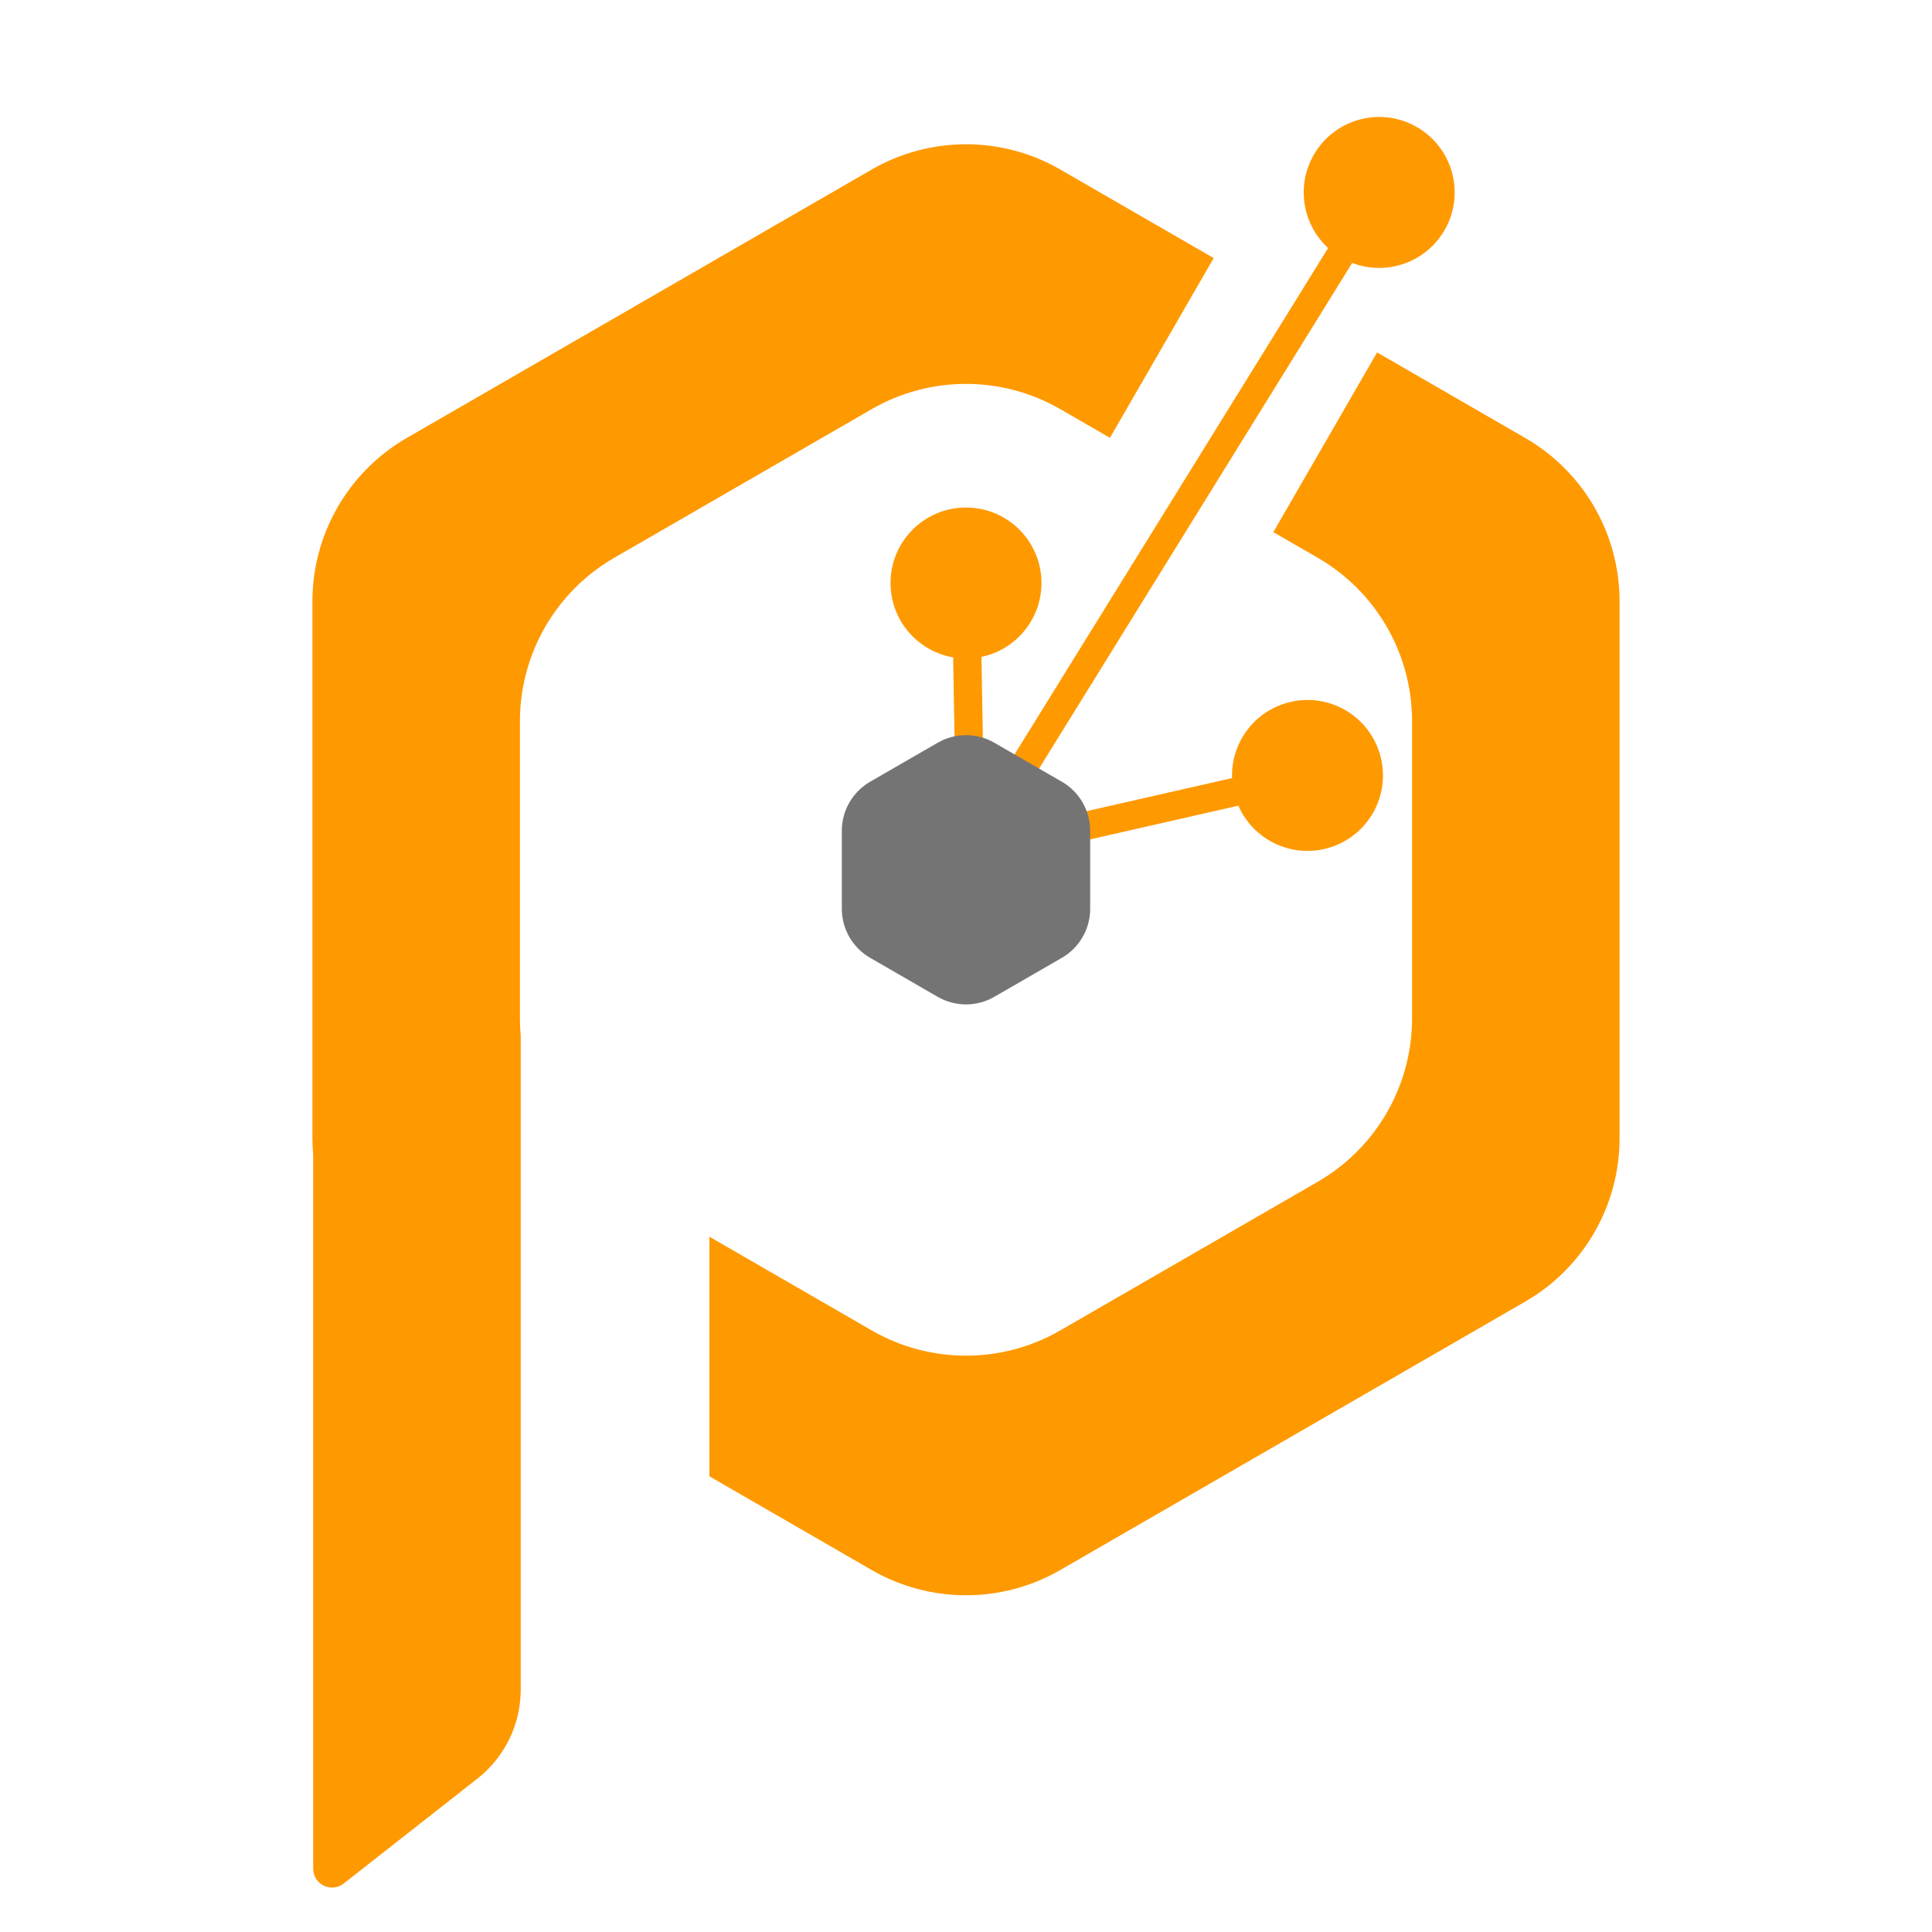
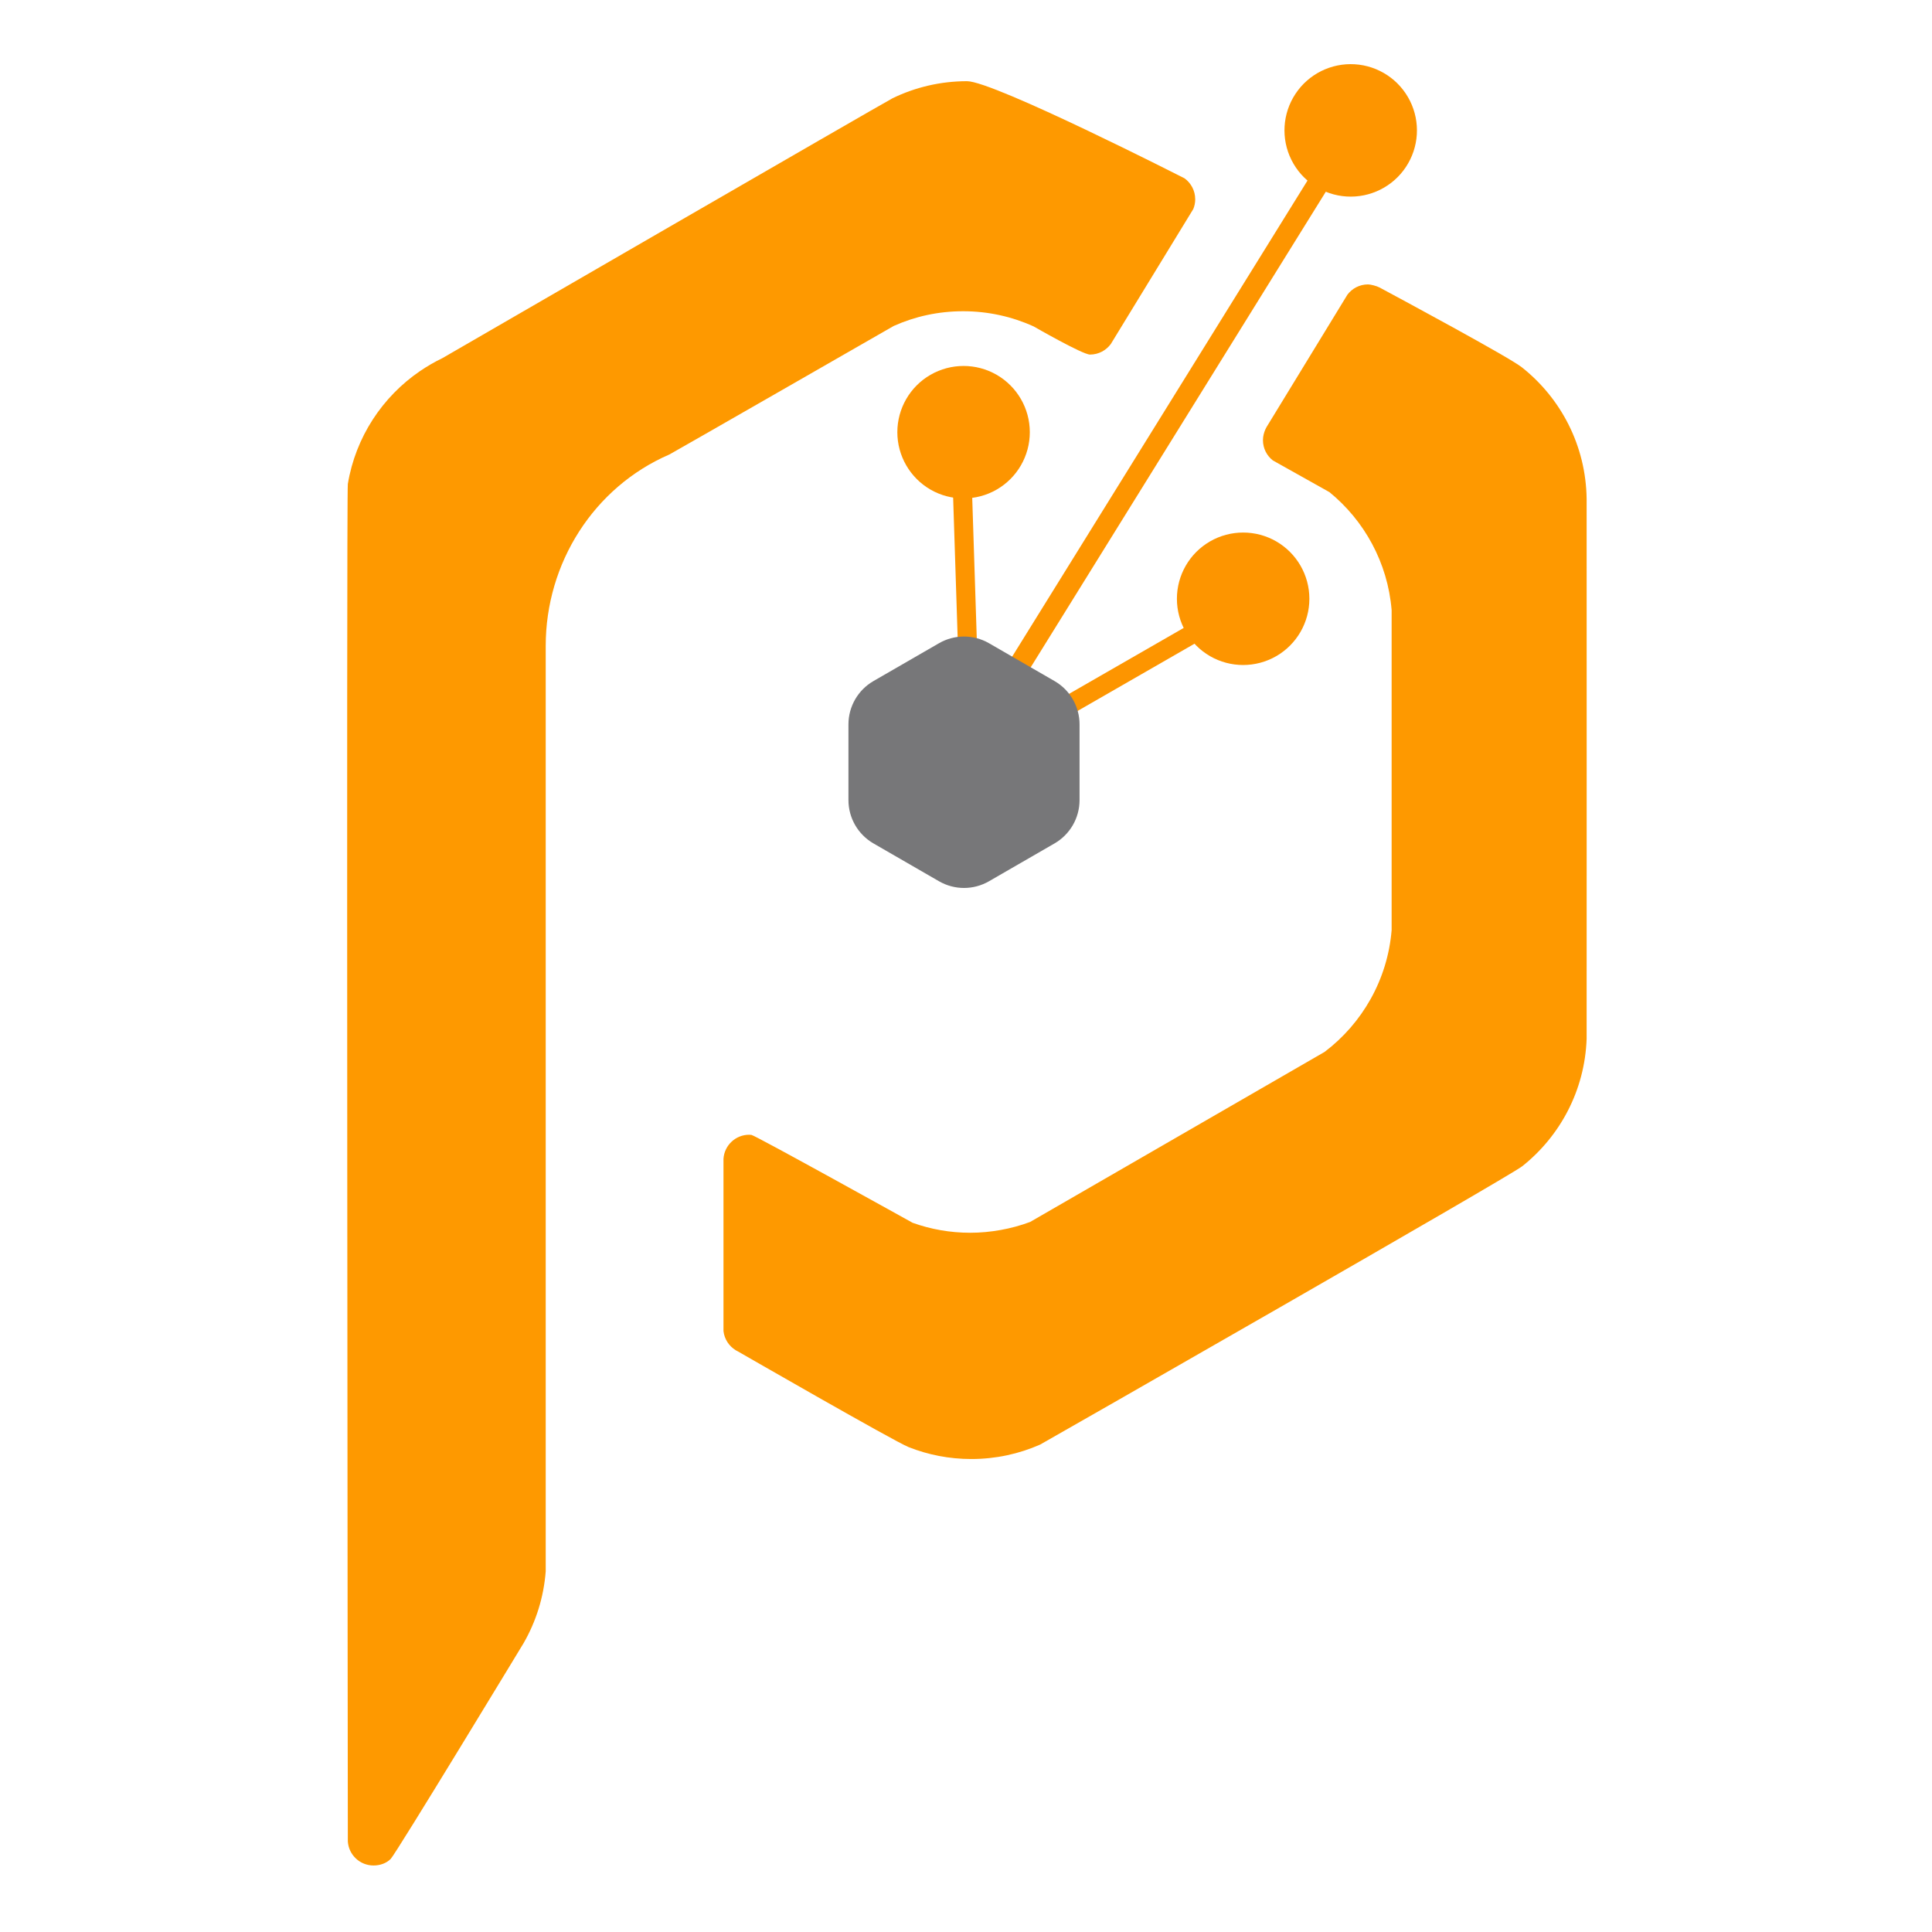
- <svg xmlns="http://www.w3.org/2000/svg" width="1024" height="1024" viewBox="0 0 1024 1024" fill="none">
-   <path d="M462 89.867C492.94 72.004 531.06 72.004 562 89.867L643.284 136.797L588.292 232.047L562 216.867C531.06 199.004 492.94 199.004 462 216.867L325.575 295.633C294.635 313.496 275.575 346.509 275.575 382.235V539.765C275.575 542.849 275.72 545.913 276 548.949V895.499C276 913.924 267.534 931.328 253.039 942.702L182.173 998.31C175.611 1003.46 166 998.783 166 990.442V612.284C165.73 609.302 165.59 606.293 165.59 603.265V318.735C165.59 283.009 184.65 249.996 215.59 232.133L462 89.867ZM808.41 232.133C839.35 249.996 858.41 283.009 858.41 318.735V603.265C858.41 638.991 839.35 672.004 808.41 689.867L562 832.133C531.06 849.996 492.94 849.996 462 832.133L376 782.48V655.48L462 705.133C492.94 722.996 531.06 722.996 562 705.133L698.425 626.367C729.365 608.504 748.425 575.491 748.425 539.765V382.235C748.425 346.509 729.365 313.496 698.425 295.633L674.895 282.047L729.887 186.797L808.41 232.133Z" fill="#FF9900" />
-   <path d="M508.125 447.644C505.944 451.165 507.031 455.788 510.552 457.969C514.074 460.15 518.697 459.063 520.878 455.541L514.501 451.592L508.125 447.644ZM709.94 136.007C728.721 147.638 753.376 141.842 765.007 123.06C776.638 104.279 770.842 79.624 752.06 67.993C733.279 56.362 708.624 62.158 696.993 80.94C685.362 99.721 691.158 124.376 709.94 136.007ZM514.501 451.592L520.878 455.541L737.376 105.949L731 102L724.624 98.051L508.125 447.644L514.501 451.592Z" fill="#FF9900" />
-   <path d="M512.838 444.279C508.799 445.198 506.269 449.217 507.188 453.256C508.106 457.295 512.125 459.824 516.164 458.906L514.501 451.592L512.838 444.279ZM653.996 419.87C658.895 441.411 680.329 454.903 701.87 450.004C723.411 445.105 736.903 423.671 732.004 402.13C727.105 380.589 705.671 367.097 684.13 371.996C662.589 376.895 649.097 398.329 653.996 419.87ZM514.501 451.592L516.164 458.906L694.663 418.313L693 411L691.337 403.687L512.838 444.279L514.501 451.592Z" fill="#FF9900" />
-   <path d="M507.002 451.724C507.075 455.866 510.491 459.164 514.633 459.091C518.774 459.019 522.073 455.602 522 451.461L514.501 451.592L507.002 451.724ZM512.702 348.994C534.79 348.606 552.381 330.386 551.994 308.298C551.606 286.21 533.386 268.619 511.298 269.006C489.21 269.394 471.619 287.614 472.006 309.702C472.394 331.79 490.614 349.381 512.702 348.994ZM514.501 451.592L522 451.461L519.499 308.868L512 309L504.501 309.132L507.002 451.724L514.501 451.592Z" fill="#FF9900" />
-   <path d="M497 393.66C506.282 388.301 517.718 388.301 527 393.66L562.818 414.34C572.1 419.699 577.818 429.603 577.818 440.321V481.679C577.818 492.397 572.1 502.301 562.818 507.66L527 528.34C517.718 533.699 506.282 533.699 497 528.34L461.182 507.66C451.9 502.301 446.182 492.397 446.182 481.679V440.321C446.182 429.603 451.9 419.699 461.182 414.34L497 393.66Z" fill="#747474" />
+ <svg xmlns="http://www.w3.org/2000/svg" width="512" height="512" viewBox="0 0 512 512" fill="none">
+   <path d="M352.077 49.629L350.992 51.394L338.638 71.287L311.819 114.512L261.915 194.947L259.703 193.488L257.185 191.823L308.596 108.952L333.178 69.332L346.965 47.102L347.338 46.514L349.617 48.013L352.077 49.629Z" fill="#FD9500" />
+   <path d="M373.669 26.744C370.877 21.127 365.301 17.423 359.045 17.034C352.79 16.645 346.791 19.619 343.328 24.847C339.856 30.075 339.442 36.753 342.234 42.362C345.026 47.98 350.603 51.684 356.858 52.073C363.114 52.462 369.112 49.488 372.575 44.26C376.047 39.032 376.461 32.354 373.669 26.744Z" fill="#FD9500" />
+   <path d="M272.91 114.537C272.91 108.265 269.563 102.473 264.136 99.333C258.709 96.201 252.014 96.201 246.579 99.333C241.152 102.465 237.805 108.265 237.805 114.537C237.805 120.809 241.152 126.6 246.579 129.741C252.006 132.872 258.701 132.872 264.136 129.741C269.563 126.609 272.91 120.809 272.91 114.537Z" fill="#FD9500" />
+   <path d="M338.224 143.478C332.797 140.346 326.103 140.346 320.667 143.478C315.24 146.61 311.893 152.409 311.893 158.681C311.893 164.954 315.24 170.745 320.667 173.885C326.094 177.017 332.789 177.017 338.224 173.885C343.651 170.753 346.998 164.954 346.998 158.681C346.998 152.409 343.651 146.618 338.224 143.478Z" fill="#FD9500" />
+   <path d="M314.277 166.071L262.692 195.734L265.211 200.116L316.797 170.453L314.277 166.071Z" fill="#FD9500" />
+   <path d="M256.952 110.317L251.901 110.48L254.378 187.187L259.43 187.024L256.952 110.317Z" fill="#FD9500" />
+   <path d="M286.092 212.031V191.972C286.092 187.233 283.565 182.858 279.464 180.489L262.098 170.463C257.996 168.094 252.942 168.094 248.841 170.463L231.475 180.489C227.374 182.858 224.846 187.233 224.846 191.972V212.031C224.846 216.771 227.374 221.145 231.475 223.515L248.841 233.54C252.942 235.91 257.996 235.91 262.098 233.54L279.464 223.515C283.565 221.145 286.092 216.771 286.092 212.031Z" fill="#777779" />
+   <path d="M316.748 52.777C316.748 53.705 316.566 54.592 316.235 55.395L316.21 55.437L294.394 91.139C294.394 91.139 294.386 91.139 294.386 91.155C293.135 92.854 291.13 93.964 288.86 93.964C286.871 93.964 273.946 86.516 273.946 86.516L273.871 86.482C268.196 83.914 261.891 82.481 255.254 82.481C248.617 82.481 242.461 83.873 236.844 86.383C236.819 86.391 236.802 86.4 236.786 86.416C236.786 86.416 177.968 120.187 177.404 120.436C157.32 129.119 144.619 149.269 144.619 171.159V416.424C144.097 423.309 142.034 429.755 138.769 435.431C138.769 435.439 104.973 491.2 103.531 492.642C102.388 493.785 100.731 494.373 98.991 494.373C95.379 494.373 92.421 491.573 92.18 488.018C92.18 488.018 91.775 130.677 92.18 128.257C94.235 115.846 101.344 105.141 111.32 98.331C111.32 98.322 111.328 98.322 111.336 98.322C113.209 97.046 115.172 95.911 117.227 94.917L117.26 94.9C117.26 94.9 234.607 26.985 236.463 26.082V26.073C242.445 23.157 249.164 21.516 256.273 21.516C263.382 21.516 313.915 47.259 313.915 47.259C313.923 47.267 313.931 47.267 313.931 47.267C315.63 48.519 316.74 50.524 316.74 52.786L316.748 52.777Z" fill="#FE9900" />
+   <path d="M337.321 122.019C335.722 120.776 334.695 118.829 334.695 116.641C334.695 114.454 335.913 112.747 335.913 112.747C335.921 112.731 335.929 112.722 335.937 112.706L357.057 78.131C357.057 78.131 357.065 78.122 357.065 78.114C358.308 76.449 360.297 75.372 362.534 75.372C363.23 75.372 364.829 75.778 365.599 76.192C370.902 79.034 399.909 94.652 403.281 97.32C403.29 97.32 403.29 97.328 403.29 97.328C413.621 105.489 420.299 118.075 420.473 132.226C420.482 132.417 420.498 274.752 420.473 275.29C419.993 288.97 413.431 301.1 403.414 309.062C403.406 309.07 403.397 309.078 403.389 309.078C399.917 311.846 278.702 381.145 275.694 382.802C275.686 382.81 275.678 382.819 275.669 382.819C270.085 385.288 263.912 386.655 257.417 386.655C251.567 386.655 245.974 385.544 240.837 383.515C240.813 383.506 240.779 383.498 240.755 383.481C236.993 381.99 195.549 358.136 195.549 358.136C195.475 358.103 195.408 358.062 195.334 358.02C195.276 357.995 195.218 357.962 195.152 357.921C195.094 357.888 195.027 357.855 194.969 357.821C193.213 356.744 191.97 354.897 191.73 352.751V307.082C191.97 303.527 194.928 300.718 198.54 300.718C198.723 300.718 198.93 300.735 199.153 300.768C200.247 300.926 241.881 324.067 241.881 324.067C241.881 324.067 241.89 324.067 241.898 324.067C246.654 325.765 251.774 326.693 257.118 326.693C262.462 326.693 268.047 325.682 272.977 323.835L273.043 323.802L351.042 278.762C360.984 271.222 367.712 259.656 368.797 246.49V161.697C367.762 149.087 361.548 137.943 352.285 130.395C352.285 130.395 352.276 130.379 352.268 130.395L337.321 122.019Z" fill="#FE9900" />
</svg>
